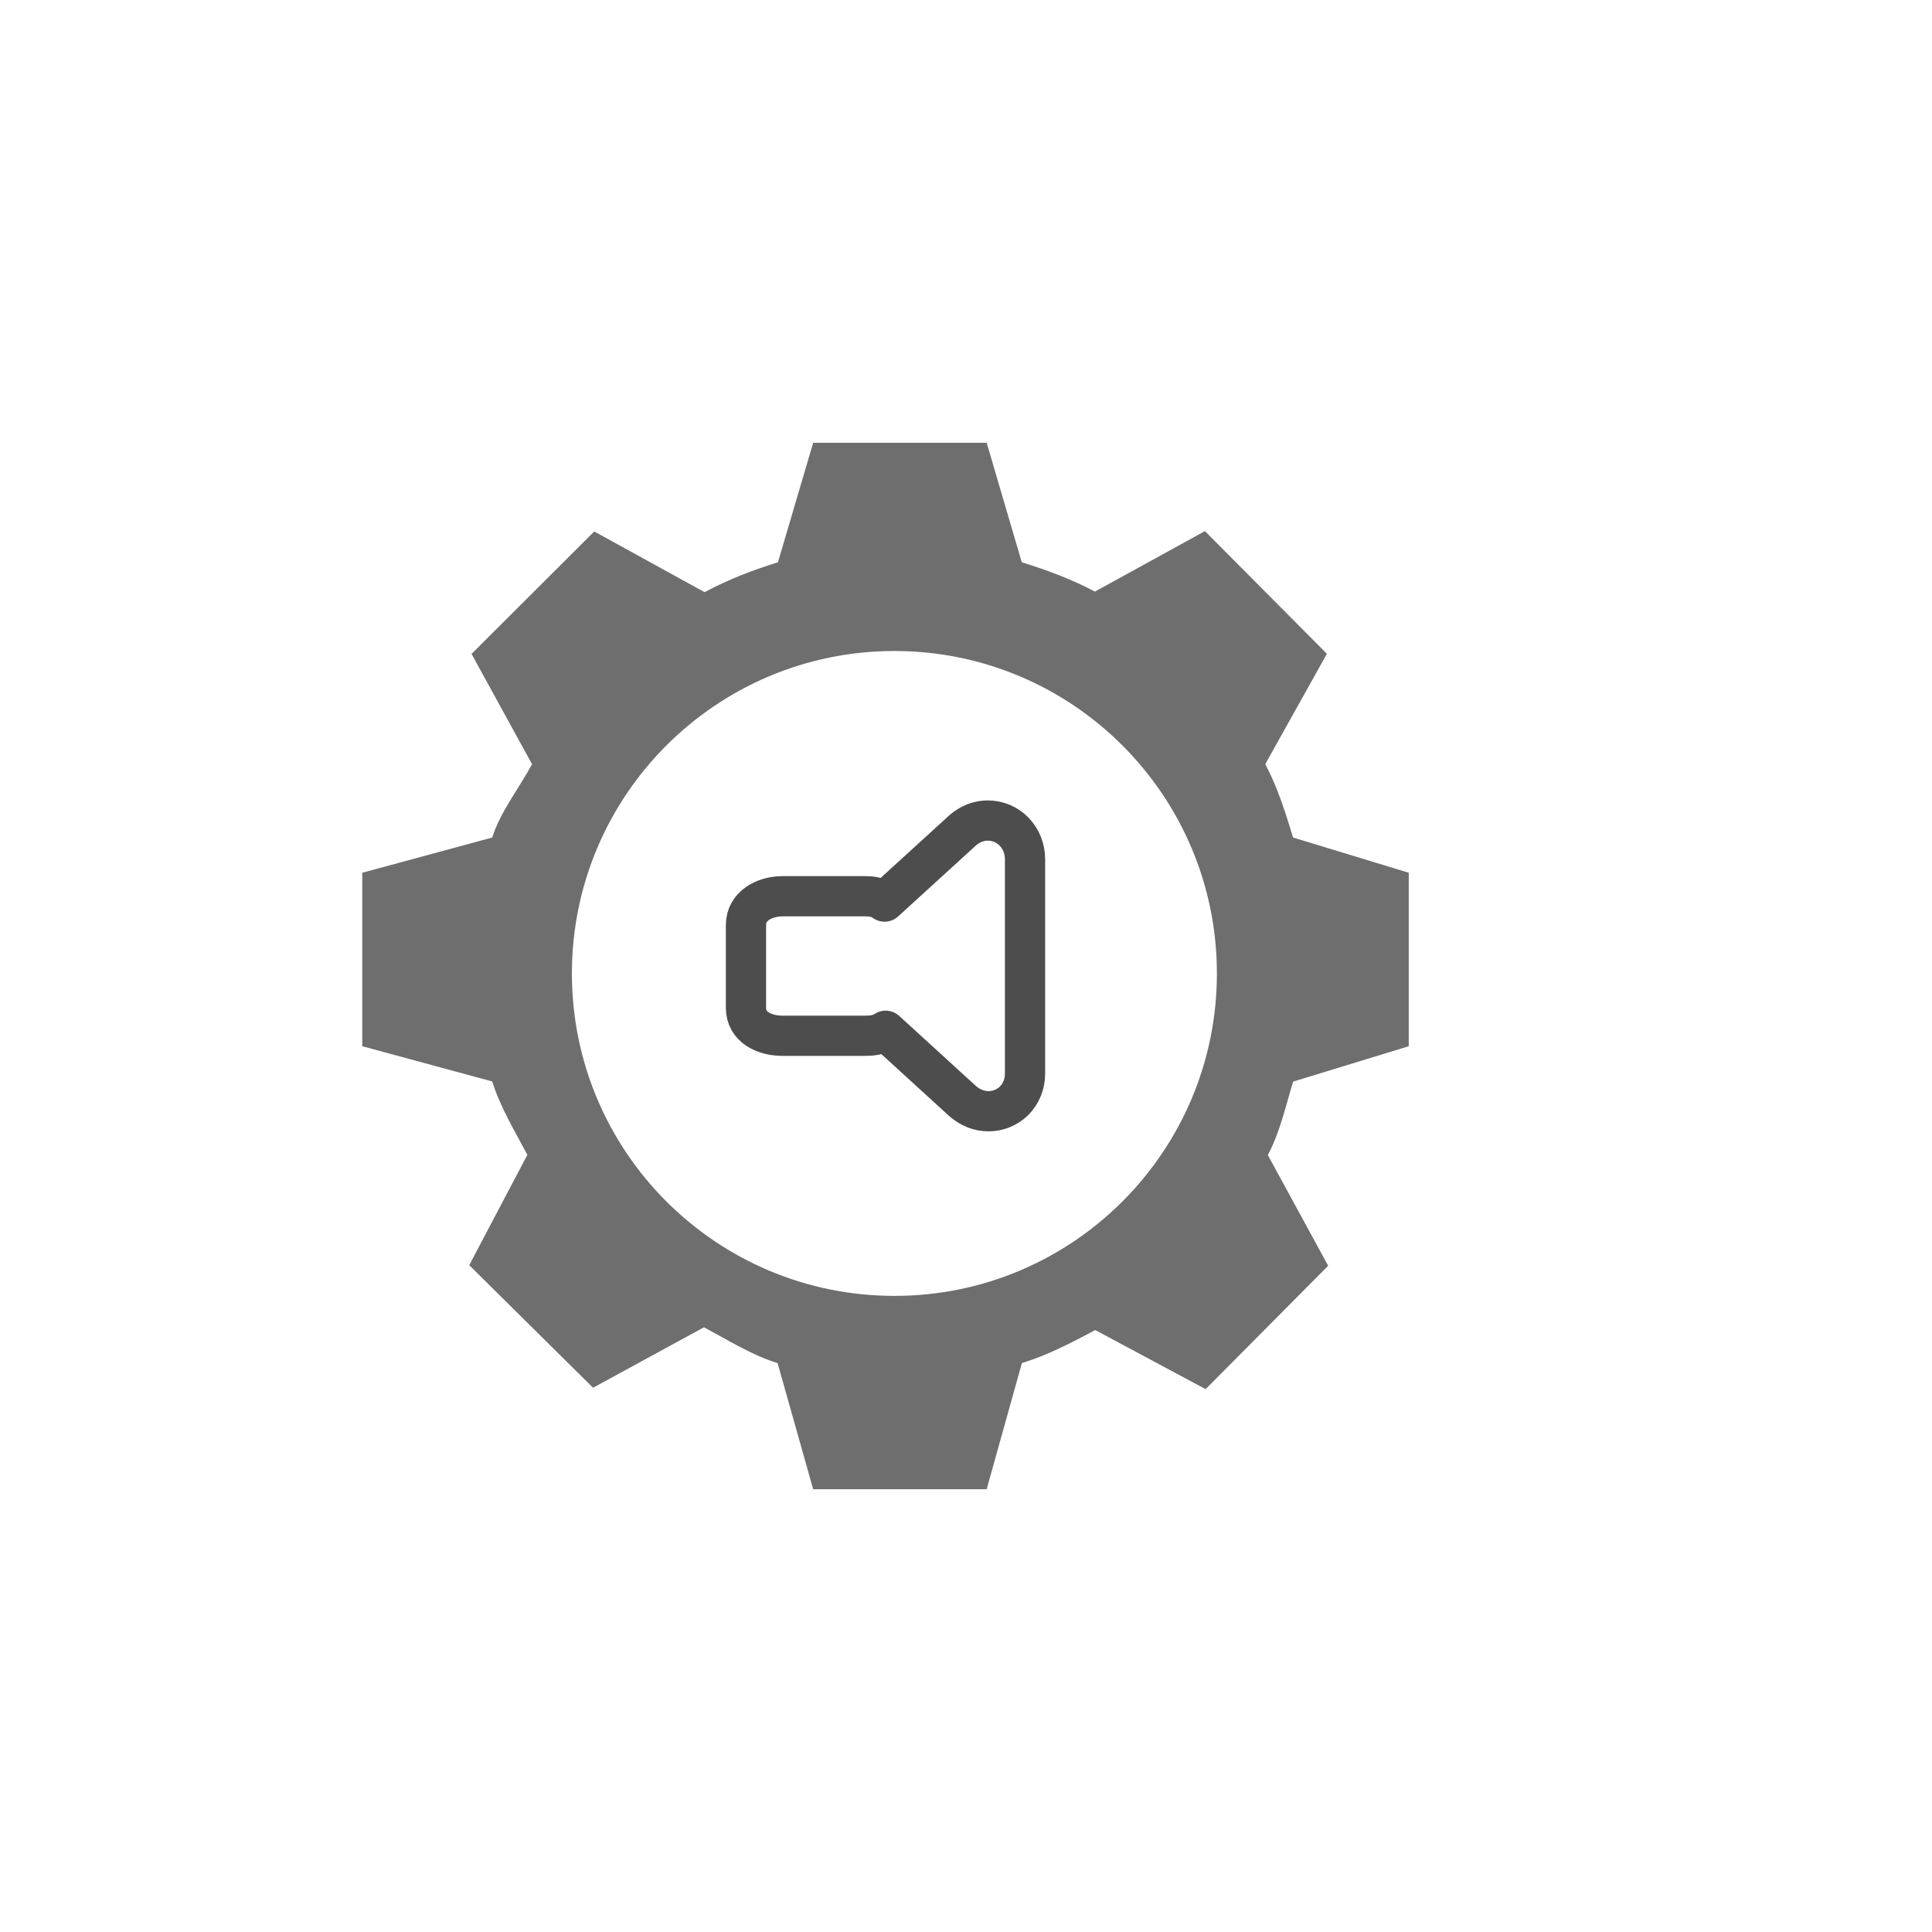
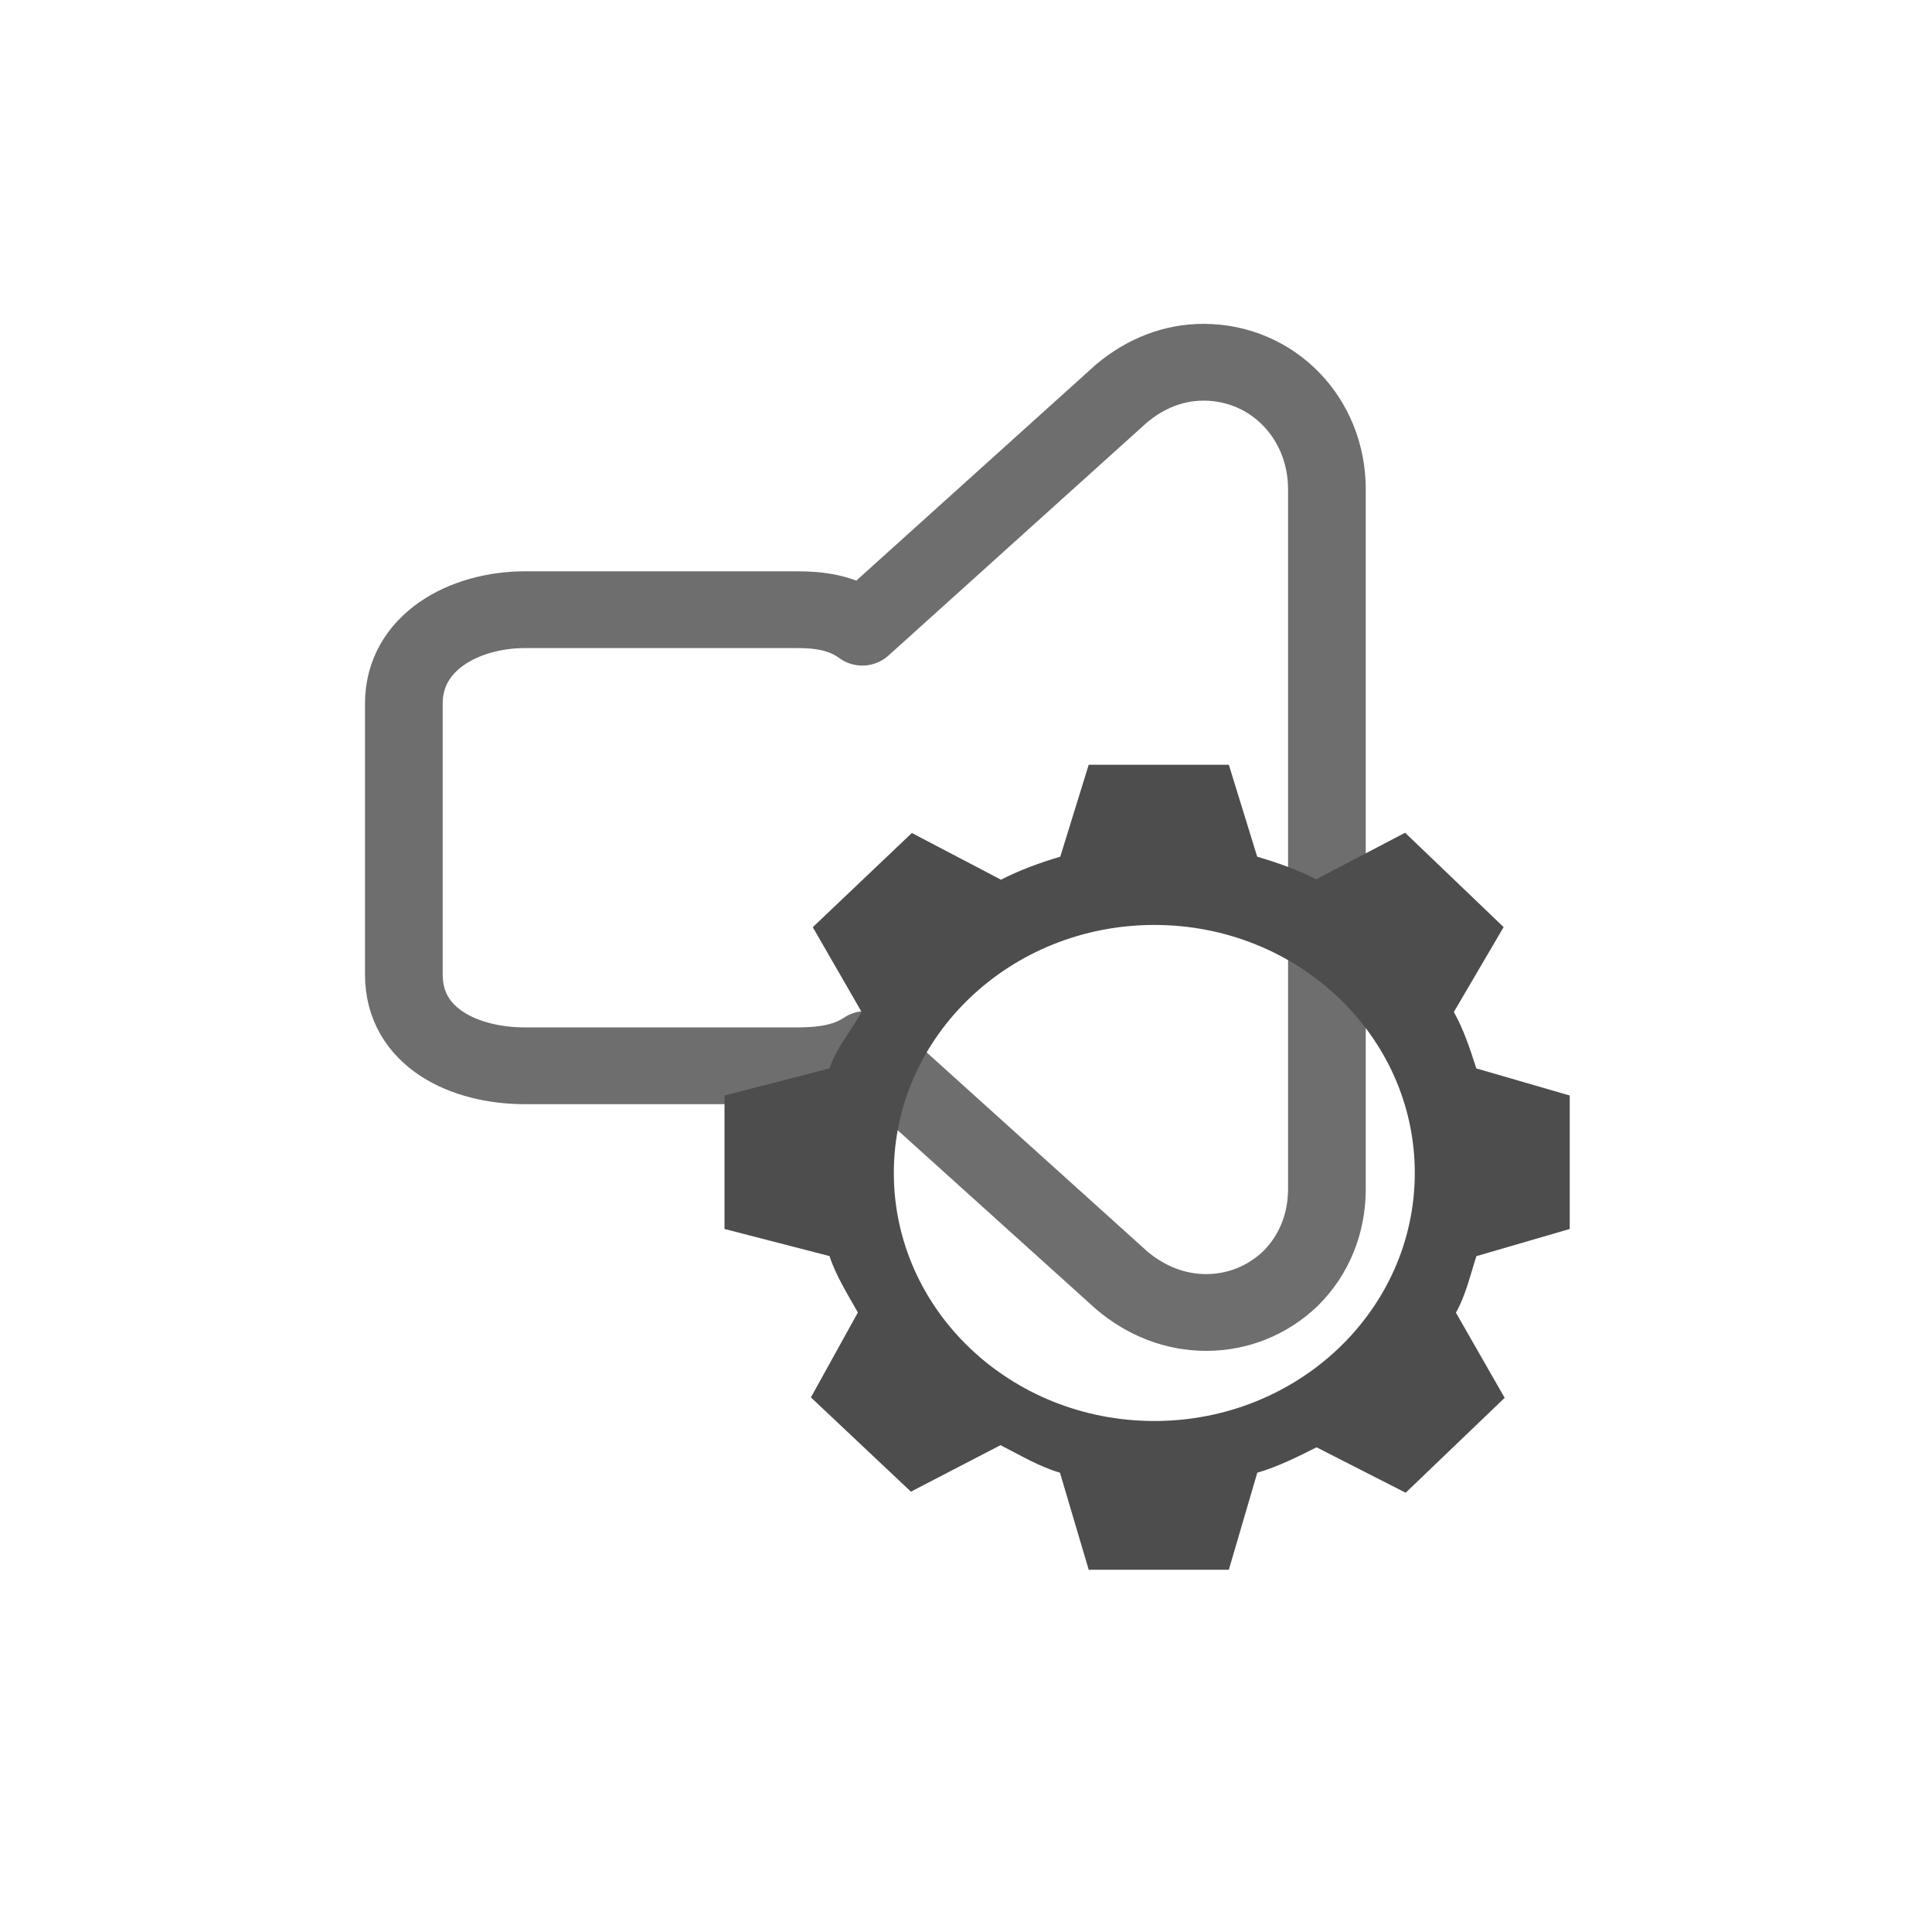
- <svg xmlns="http://www.w3.org/2000/svg" width="100%" height="100%" viewBox="0 0 48 48" version="1.1" xml:space="preserve" style="fill-rule:evenodd;clip-rule:evenodd;stroke-linejoin:round;stroke-miterlimit:1.414;">
+ <svg xmlns="http://www.w3.org/2000/svg" width="100%" height="100%" viewBox="0 0 48 48" version="1.1" xml:space="preserve" style="fill-rule:evenodd;clip-rule:evenodd;stroke-linecap:round;stroke-linejoin:round;stroke-miterlimit:1.5;">
  <g transform="matrix(1,0,0,1,-26,-26)">
-     <g>
-       <g transform="matrix(0.288889,0,0,0.288889,33.5556,35.5556)">
-         <path d="M95,56.9L95,41.98L85.05,38.95C84.38,36.75 83.72,34.64 82.66,32.64L87.96,23.15L77.47,12.6L68.01,17.8C66.01,16.74 63.92,15.96 61.72,15.28L58.7,5L43.78,5L40.75,15.28C38.55,15.96 36.44,16.78 34.44,17.85L24.95,12.63L14.4,23.16L19.6,32.64C18.54,34.64 16.86,36.75 16.18,38.95L5,41.98L5,56.9L16.18,59.93C16.86,62.13 18.14,64.24 19.2,66.24L14.2,75.73L24.85,86.27L34.39,81.07C36.39,82.14 38.52,83.48 40.72,84.15L43.78,95L58.7,95L61.73,84.15C63.93,83.48 66.04,82.37 68.04,81.31L77.53,86.39L88.07,75.78L82.88,66.26C83.94,64.27 84.38,62.14 85.06,59.94L95,56.9ZM50.77,78.37C35.45,78.37 23.03,65.96 23.03,50.64C23.03,35.33 35.45,22.91 50.77,22.91C66.08,22.91 78.5,35.33 78.5,50.64C78.5,65.96 66.08,78.37 50.77,78.37Z" style="fill:rgb(110,110,110);fill-rule:nonzero;" />
-       </g>
-       <g transform="matrix(0.288889,0,0,0.288889,33.5556,35.5556)">
-         <path d="M58.79,37.49C58.02,37.49 57.28,37.78 56.65,38.32L49.92,44.46C49.38,44.06 48.77,44 48.21,44L41.15,44C39.58,44 38,44.85 38,46.47L38,53.6C38,55.26 39.58,56 41.15,56L48.21,56C48.81,56 49.47,55.94 50.01,55.57L56.66,61.64C57.3,62.19 58.06,62.49 58.86,62.49C59.69,62.49 60.46,62.17 61.05,61.6C61.66,60.99 62,60.16 62,59.24L62,40.83C62,38.96 60.59,37.49 58.79,37.49Z" style="fill:rgb(110,110,110);fill-opacity:0;fill-rule:nonzero;stroke:rgb(77,77,77);stroke-width:3.46px;" />
-       </g>
+     <g transform="matrix(0.882353,0,0,0.833333,28.8235,30)">
+       <rect x="7" y="6" width="34" height="36" style="fill:rgb(110,110,110);fill-opacity:0;stroke:rgb(133,133,133);stroke-opacity:0;stroke-width:2.33px;" />
+     </g>
+     <g transform="matrix(0.955556,0,0,0.944329,-0.277783,-0.402892)">
+       <path d="M58.79,37.49C58.02,37.49 57.28,37.78 56.65,38.32L49.92,44.46C49.38,44.06 48.77,44 48.21,44L41.15,44C39.58,44 38,44.85 38,46.47L38,53.6C38,55.26 39.58,56 41.15,56L48.21,56C48.81,56 49.47,55.94 50.01,55.57L56.66,61.64C57.3,62.19 58.06,62.49 58.86,62.49C59.69,62.49 60.46,62.17 61.05,61.6C61.66,60.99 62,60.16 62,59.24L62,40.83C62,38.96 60.59,37.49 58.79,37.49Z" style="fill:rgb(110,110,110);fill-opacity:0;fill-rule:nonzero;stroke:rgb(110,110,110);stroke-width:2.02px;stroke-linecap:butt;stroke-miterlimit:1.414;" />
+     </g>
+     <g transform="matrix(0.233333,0,0,0.222222,42.8333,43.8889)">
+       <path d="M95,56.9L95,41.98L85.05,38.95C84.38,36.75 83.72,34.64 82.66,32.64L87.96,23.15L77.47,12.6L68.01,17.8C66.01,16.74 63.92,15.96 61.72,15.28L58.7,5L43.78,5L40.75,15.28C38.55,15.96 36.44,16.78 34.44,17.85L24.95,12.63L14.4,23.16L19.6,32.64C18.54,34.64 16.86,36.75 16.18,38.95L5,41.98L5,56.9L16.18,59.93C16.86,62.13 18.14,64.24 19.2,66.24L14.2,75.73L24.85,86.27L34.39,81.07C36.39,82.14 38.52,83.48 40.72,84.15L43.78,95L58.7,95L61.73,84.15C63.93,83.48 66.04,82.37 68.04,81.31L77.53,86.39L88.07,75.78L82.88,66.26C83.94,64.27 84.38,62.14 85.06,59.94L95,56.9ZM50.77,78.37C35.45,78.37 23.03,65.96 23.03,50.64C23.03,35.33 35.45,22.91 50.77,22.91C66.08,22.91 78.5,35.33 78.5,50.64C78.5,65.96 66.08,78.37 50.77,78.37Z" style="fill:rgb(77,77,77);fill-rule:nonzero;" />
    </g>
  </g>
</svg>
